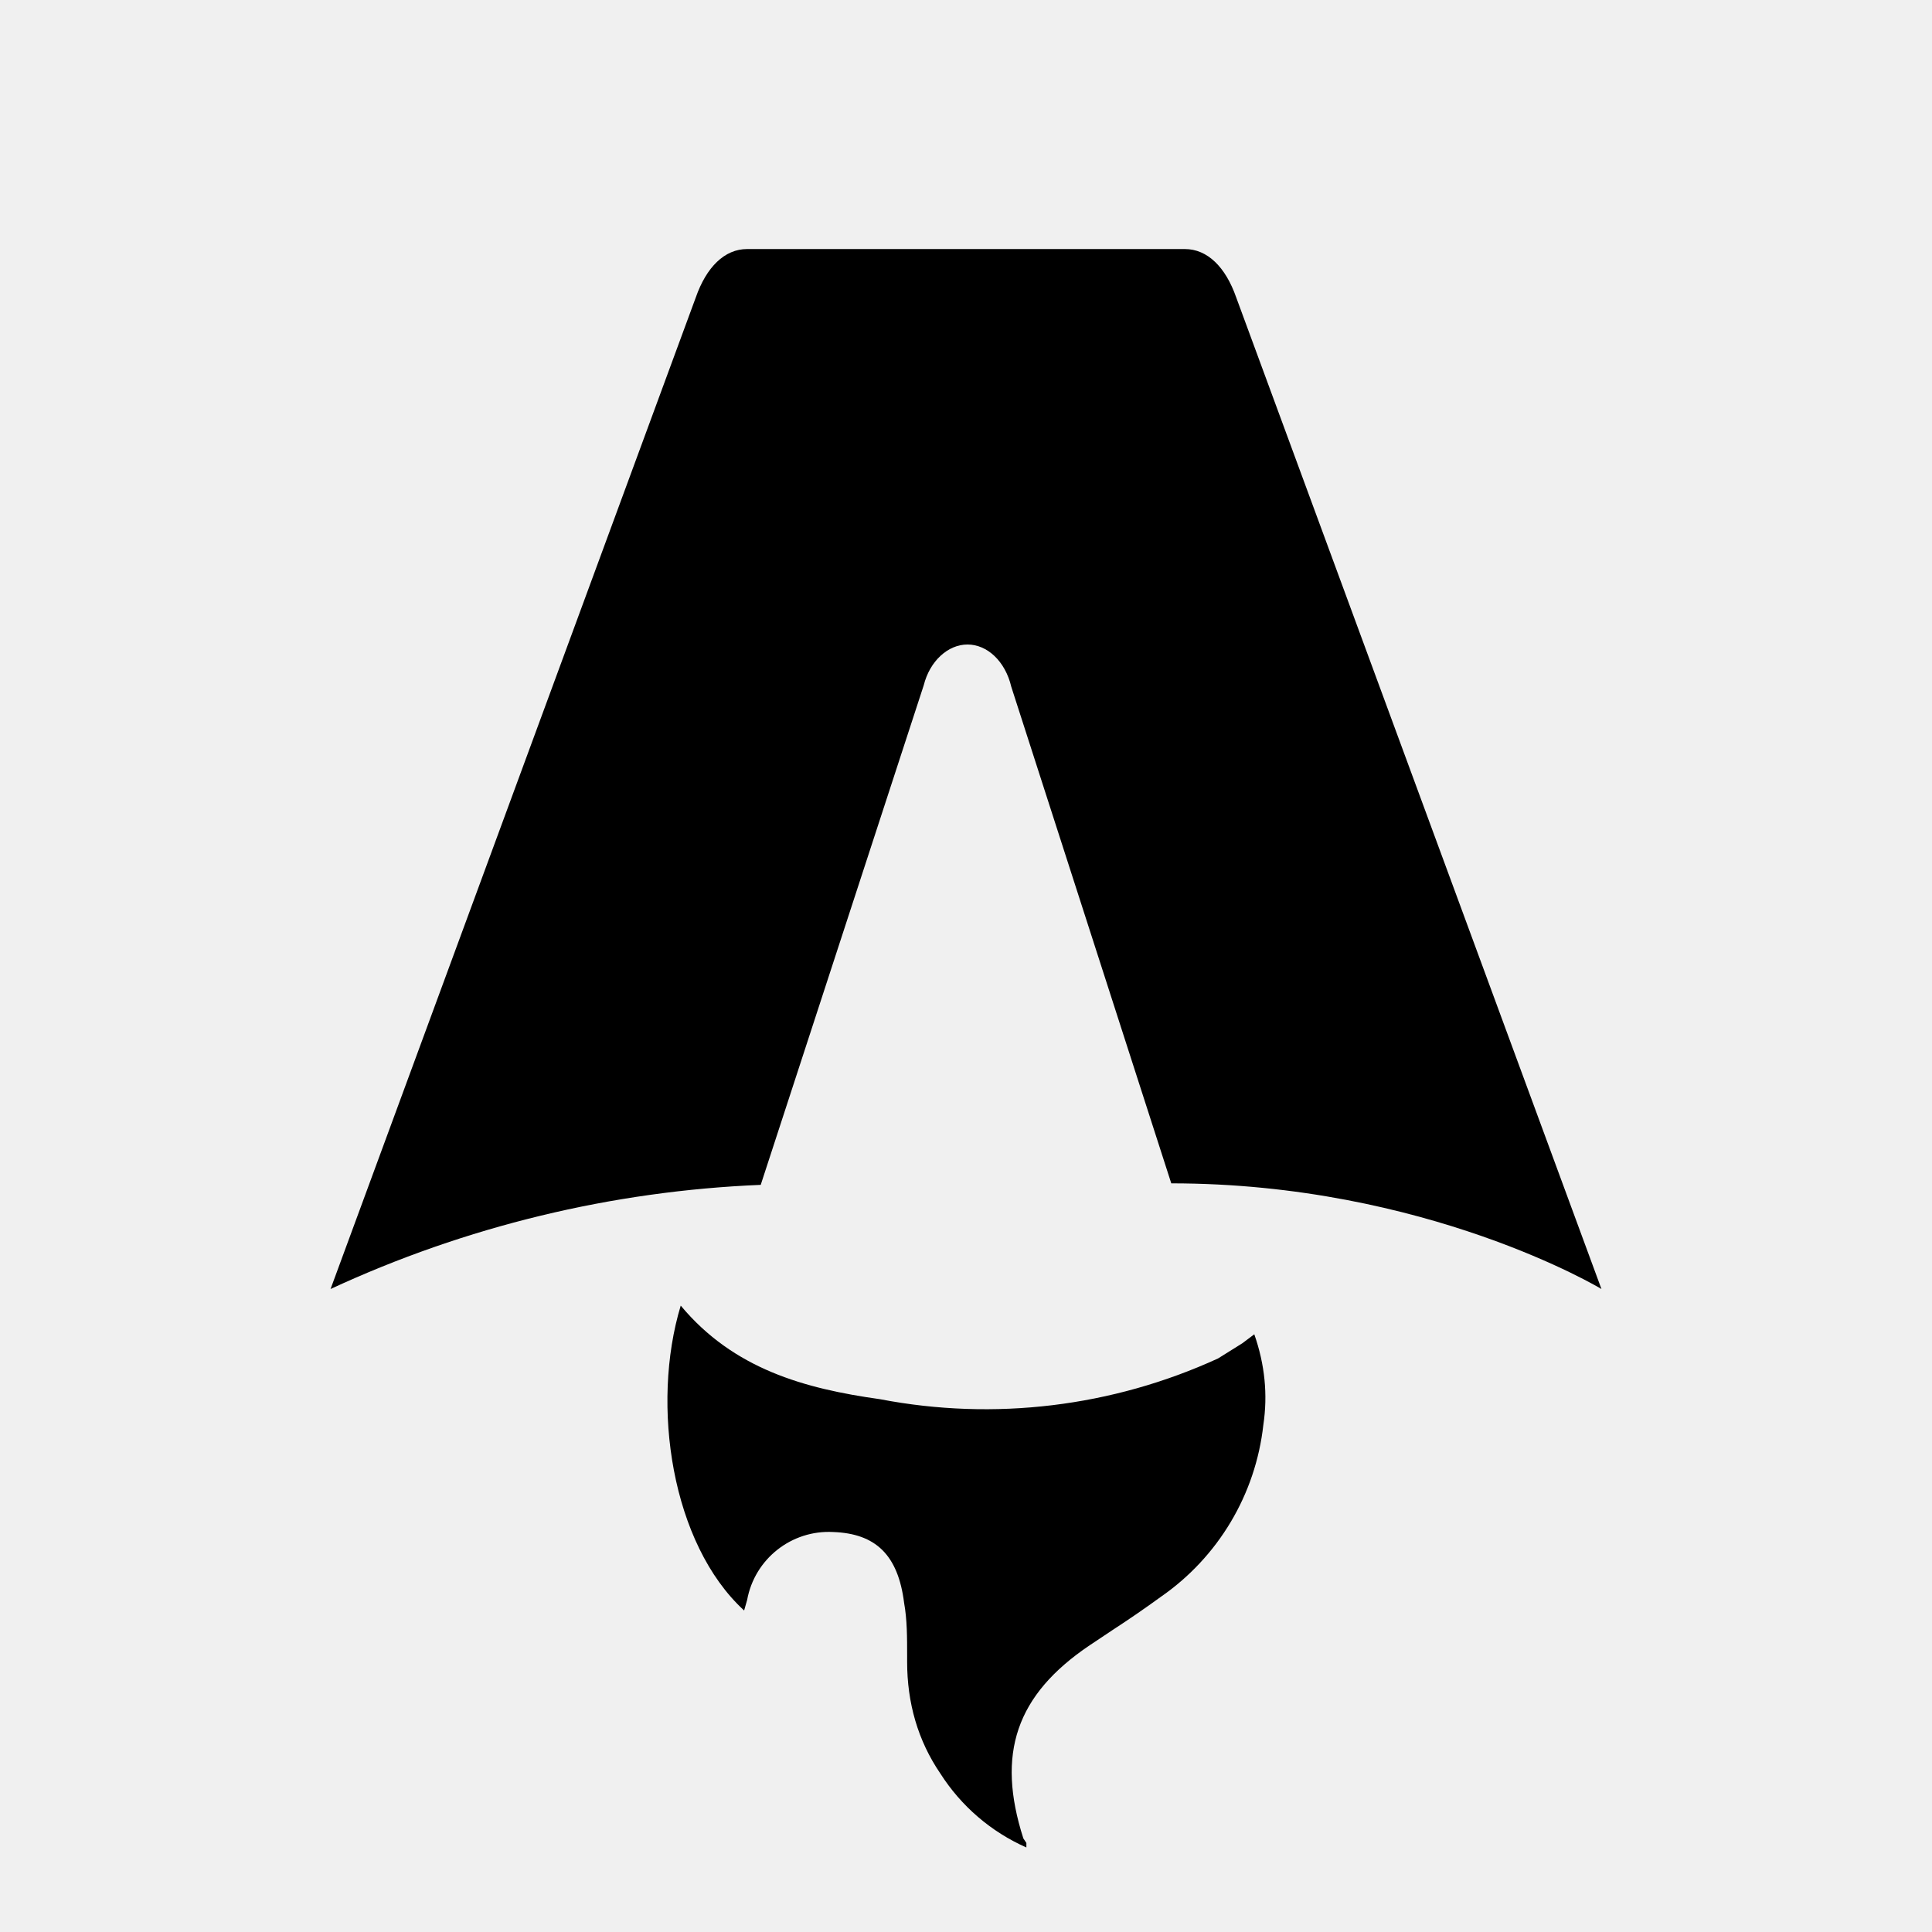
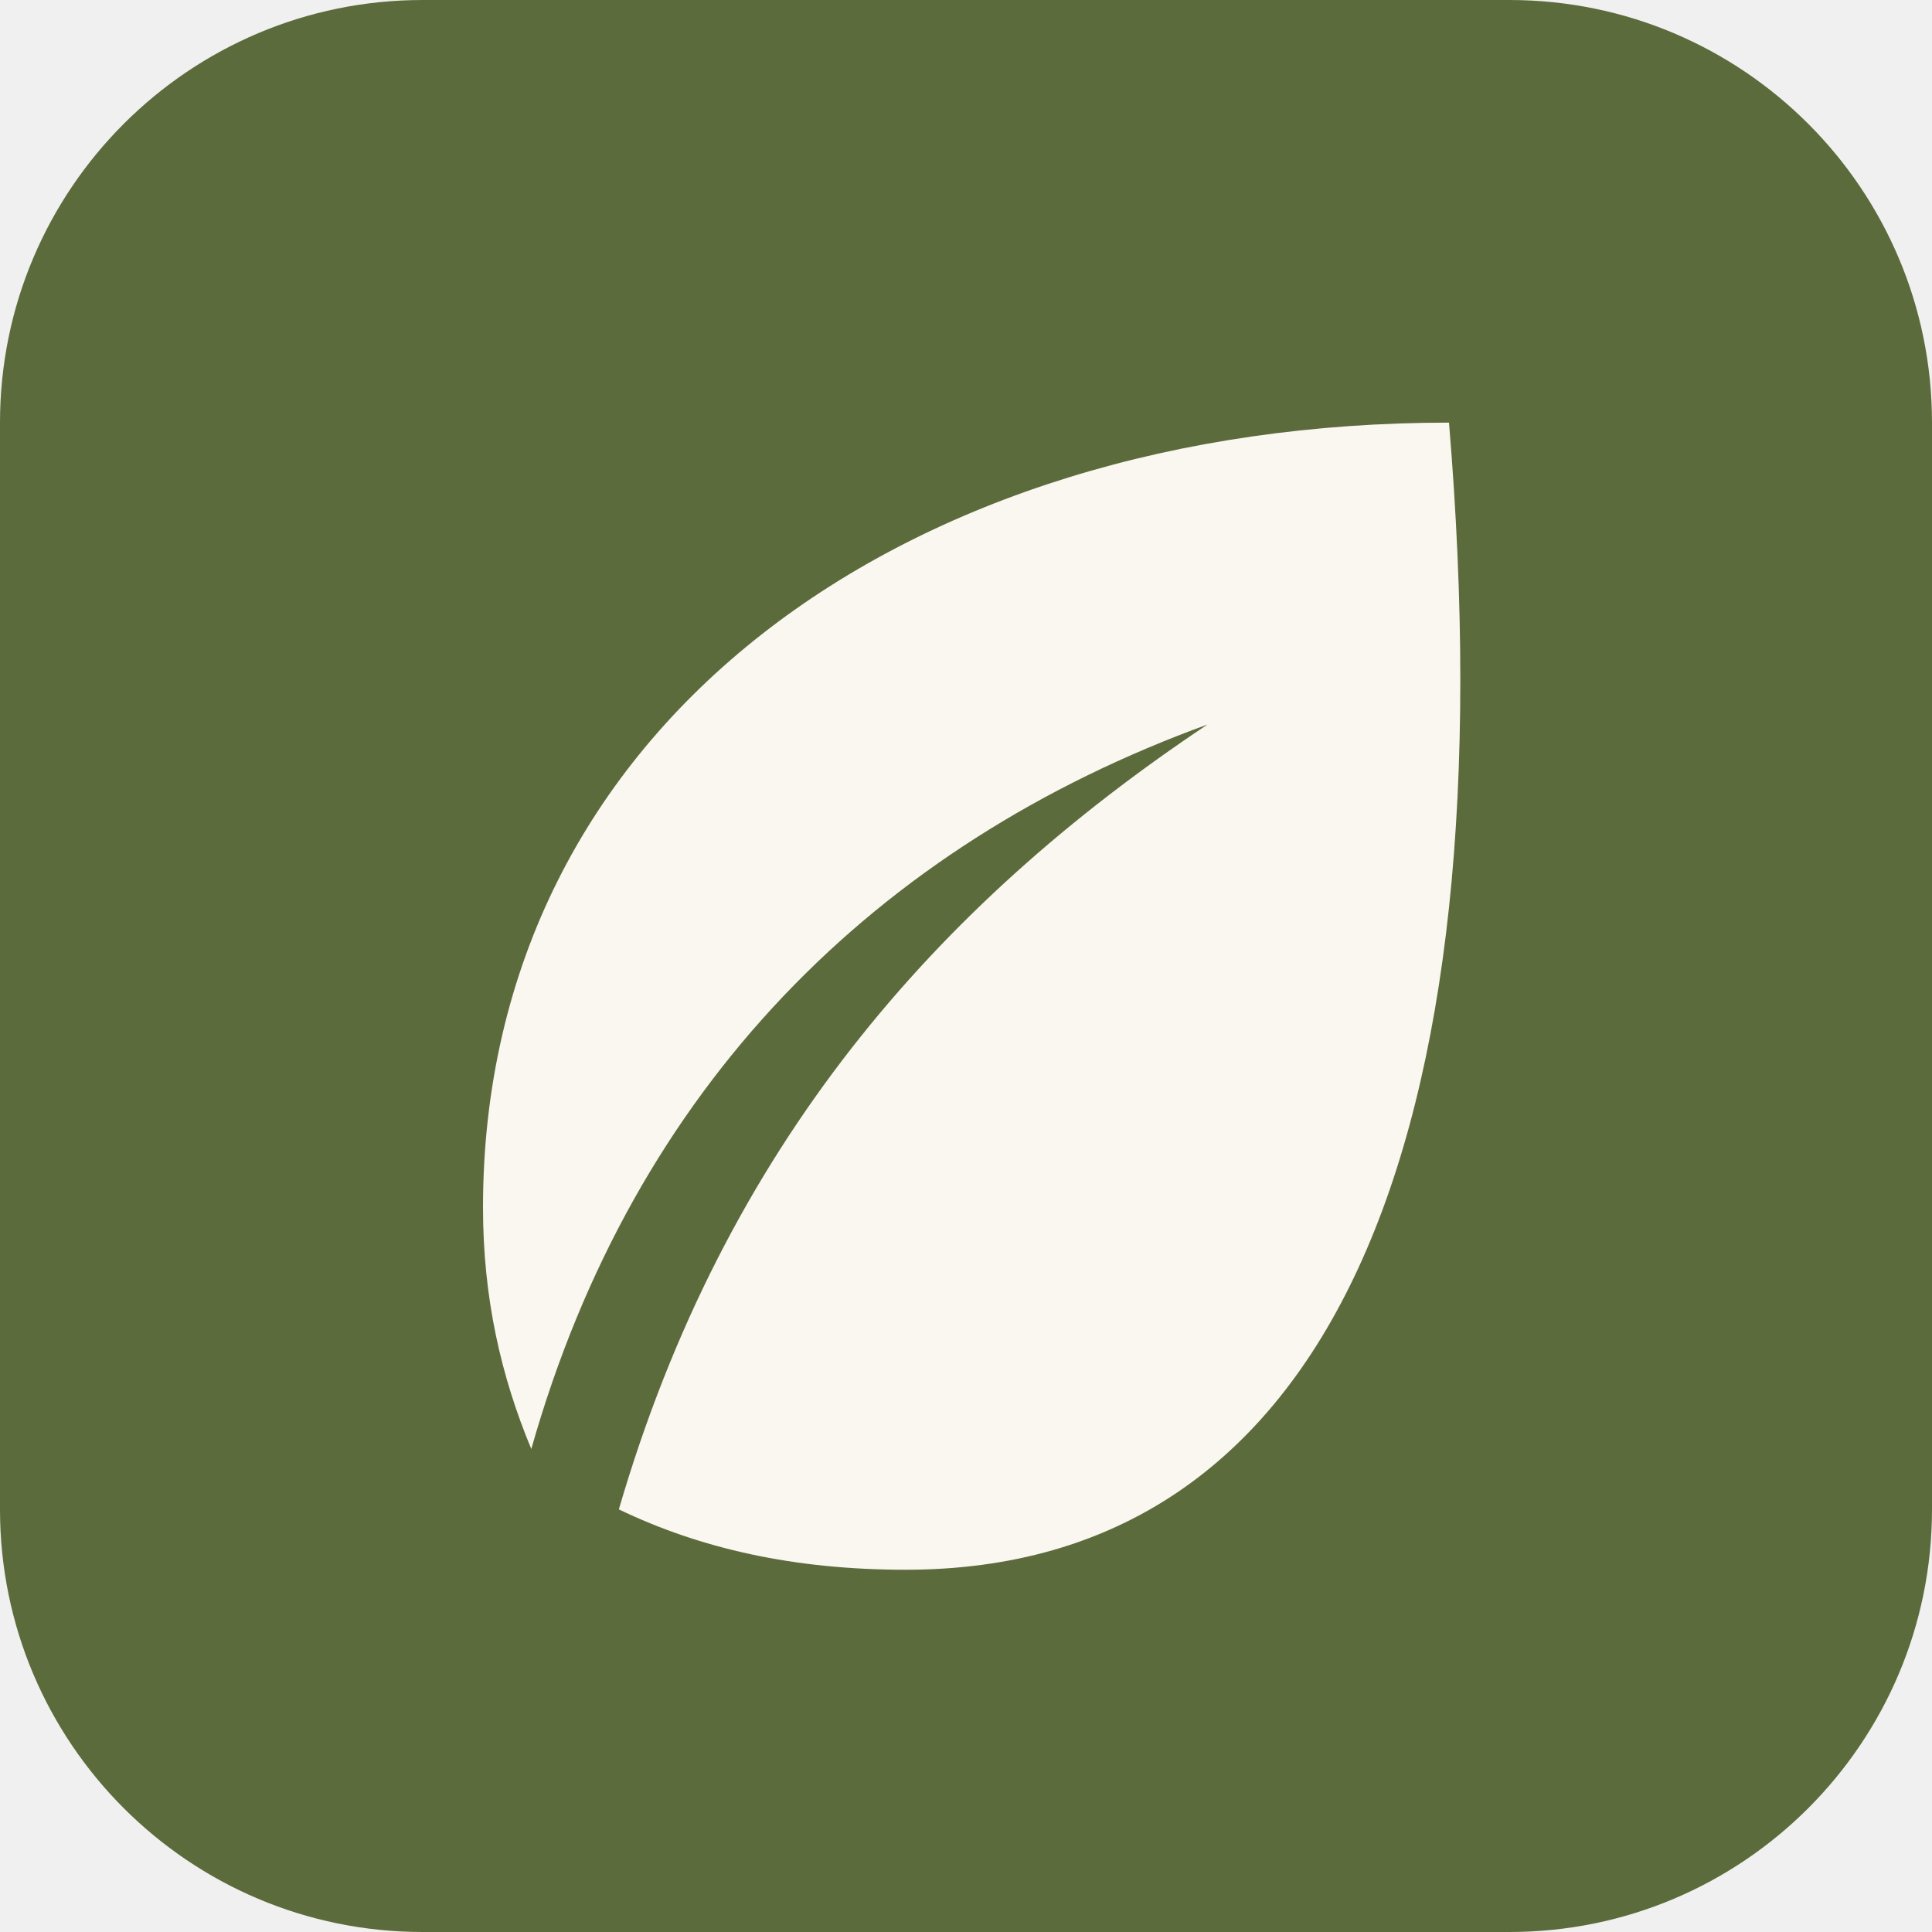
- <svg xmlns="http://www.w3.org/2000/svg" fill="none" viewBox="0 0 128 128">
-   <path d="M50.4 78.5a75.1 75.1 0 0 0-28.5 6.9l24.2-65.7c.7-2 1.9-3.2 3.4-3.2h29c1.5 0 2.7 1.2 3.4 3.2l24.2 65.7s-11.6-7-28.5-7L67 45.5c-.4-1.7-1.6-2.8-2.9-2.8-1.3 0-2.5 1.1-2.9 2.7L50.4 78.5Zm-1.1 28.2Zm-4.2-20.2c-2 6.6-.6 15.8 4.2 20.2a17.5 17.5 0 0 1 .2-.7 5.5 5.5 0 0 1 5.7-4.5c2.8.1 4.3 1.5 4.7 4.7.2 1.1.2 2.3.2 3.5v.4c0 2.7.7 5.2 2.2 7.4a13 13 0 0 0 5.7 4.9v-.3l-.2-.3c-1.8-5.6-.5-9.5 4.4-12.8l1.5-1a73 73 0 0 0 3.2-2.2 16 16 0 0 0 6.8-11.4c.3-2 .1-4-.6-6l-.8.6-1.6 1a37 37 0 0 1-22.4 2.7c-5-.7-9.7-2-13.2-6.2Z" />
-   <style>
-         path { fill: #000; }
-         @media (prefers-color-scheme: dark) {
-             path { fill: #FFF; }
-         }
-     </style>
+ <svg xmlns="http://www.w3.org/2000/svg" viewBox="0 0 64 64">
+   <rect width="64" height="64" rx="14" fill="#5c6b3c" />
+   <path d="M48 14C30 14 16 24 16 40c0 3 .6 5.6 1.6 8C21 36 29 28 40 24 31 30 24 38 20.5 50c2.7 1.3 5.8 2 9.5 2 14 0 20-14 18-38Z" fill="#faf6f0" />
</svg>
